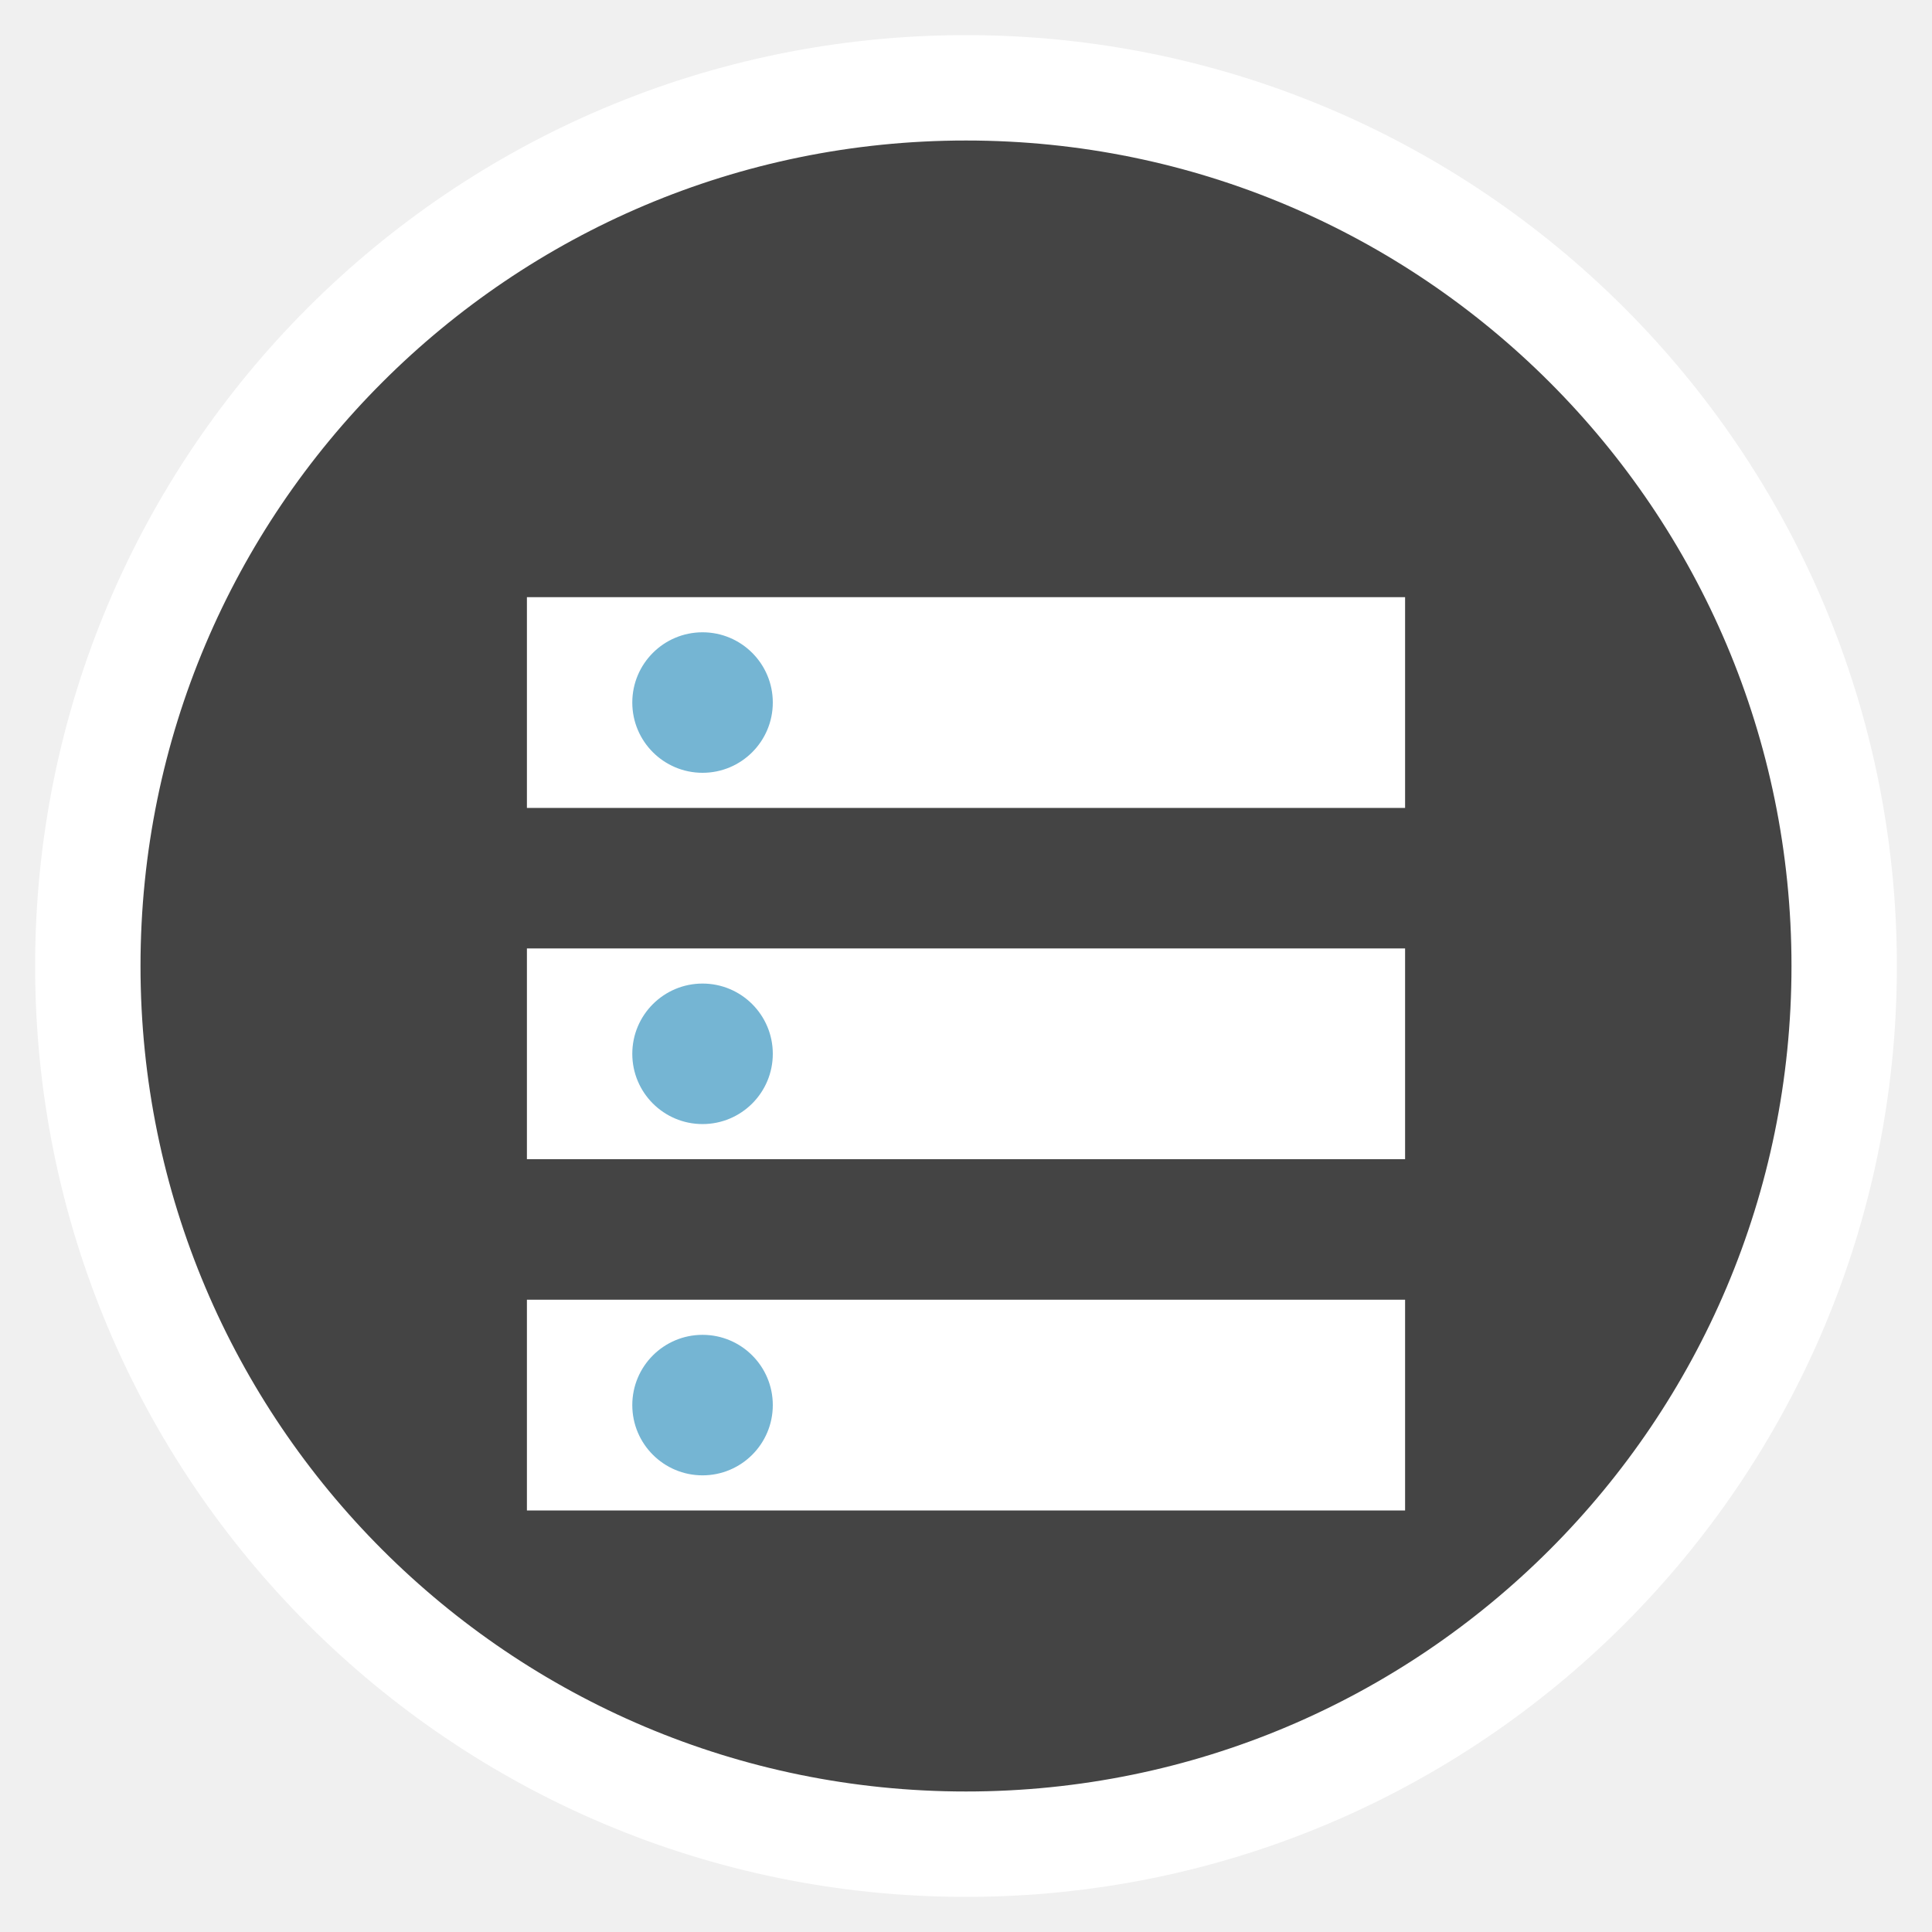
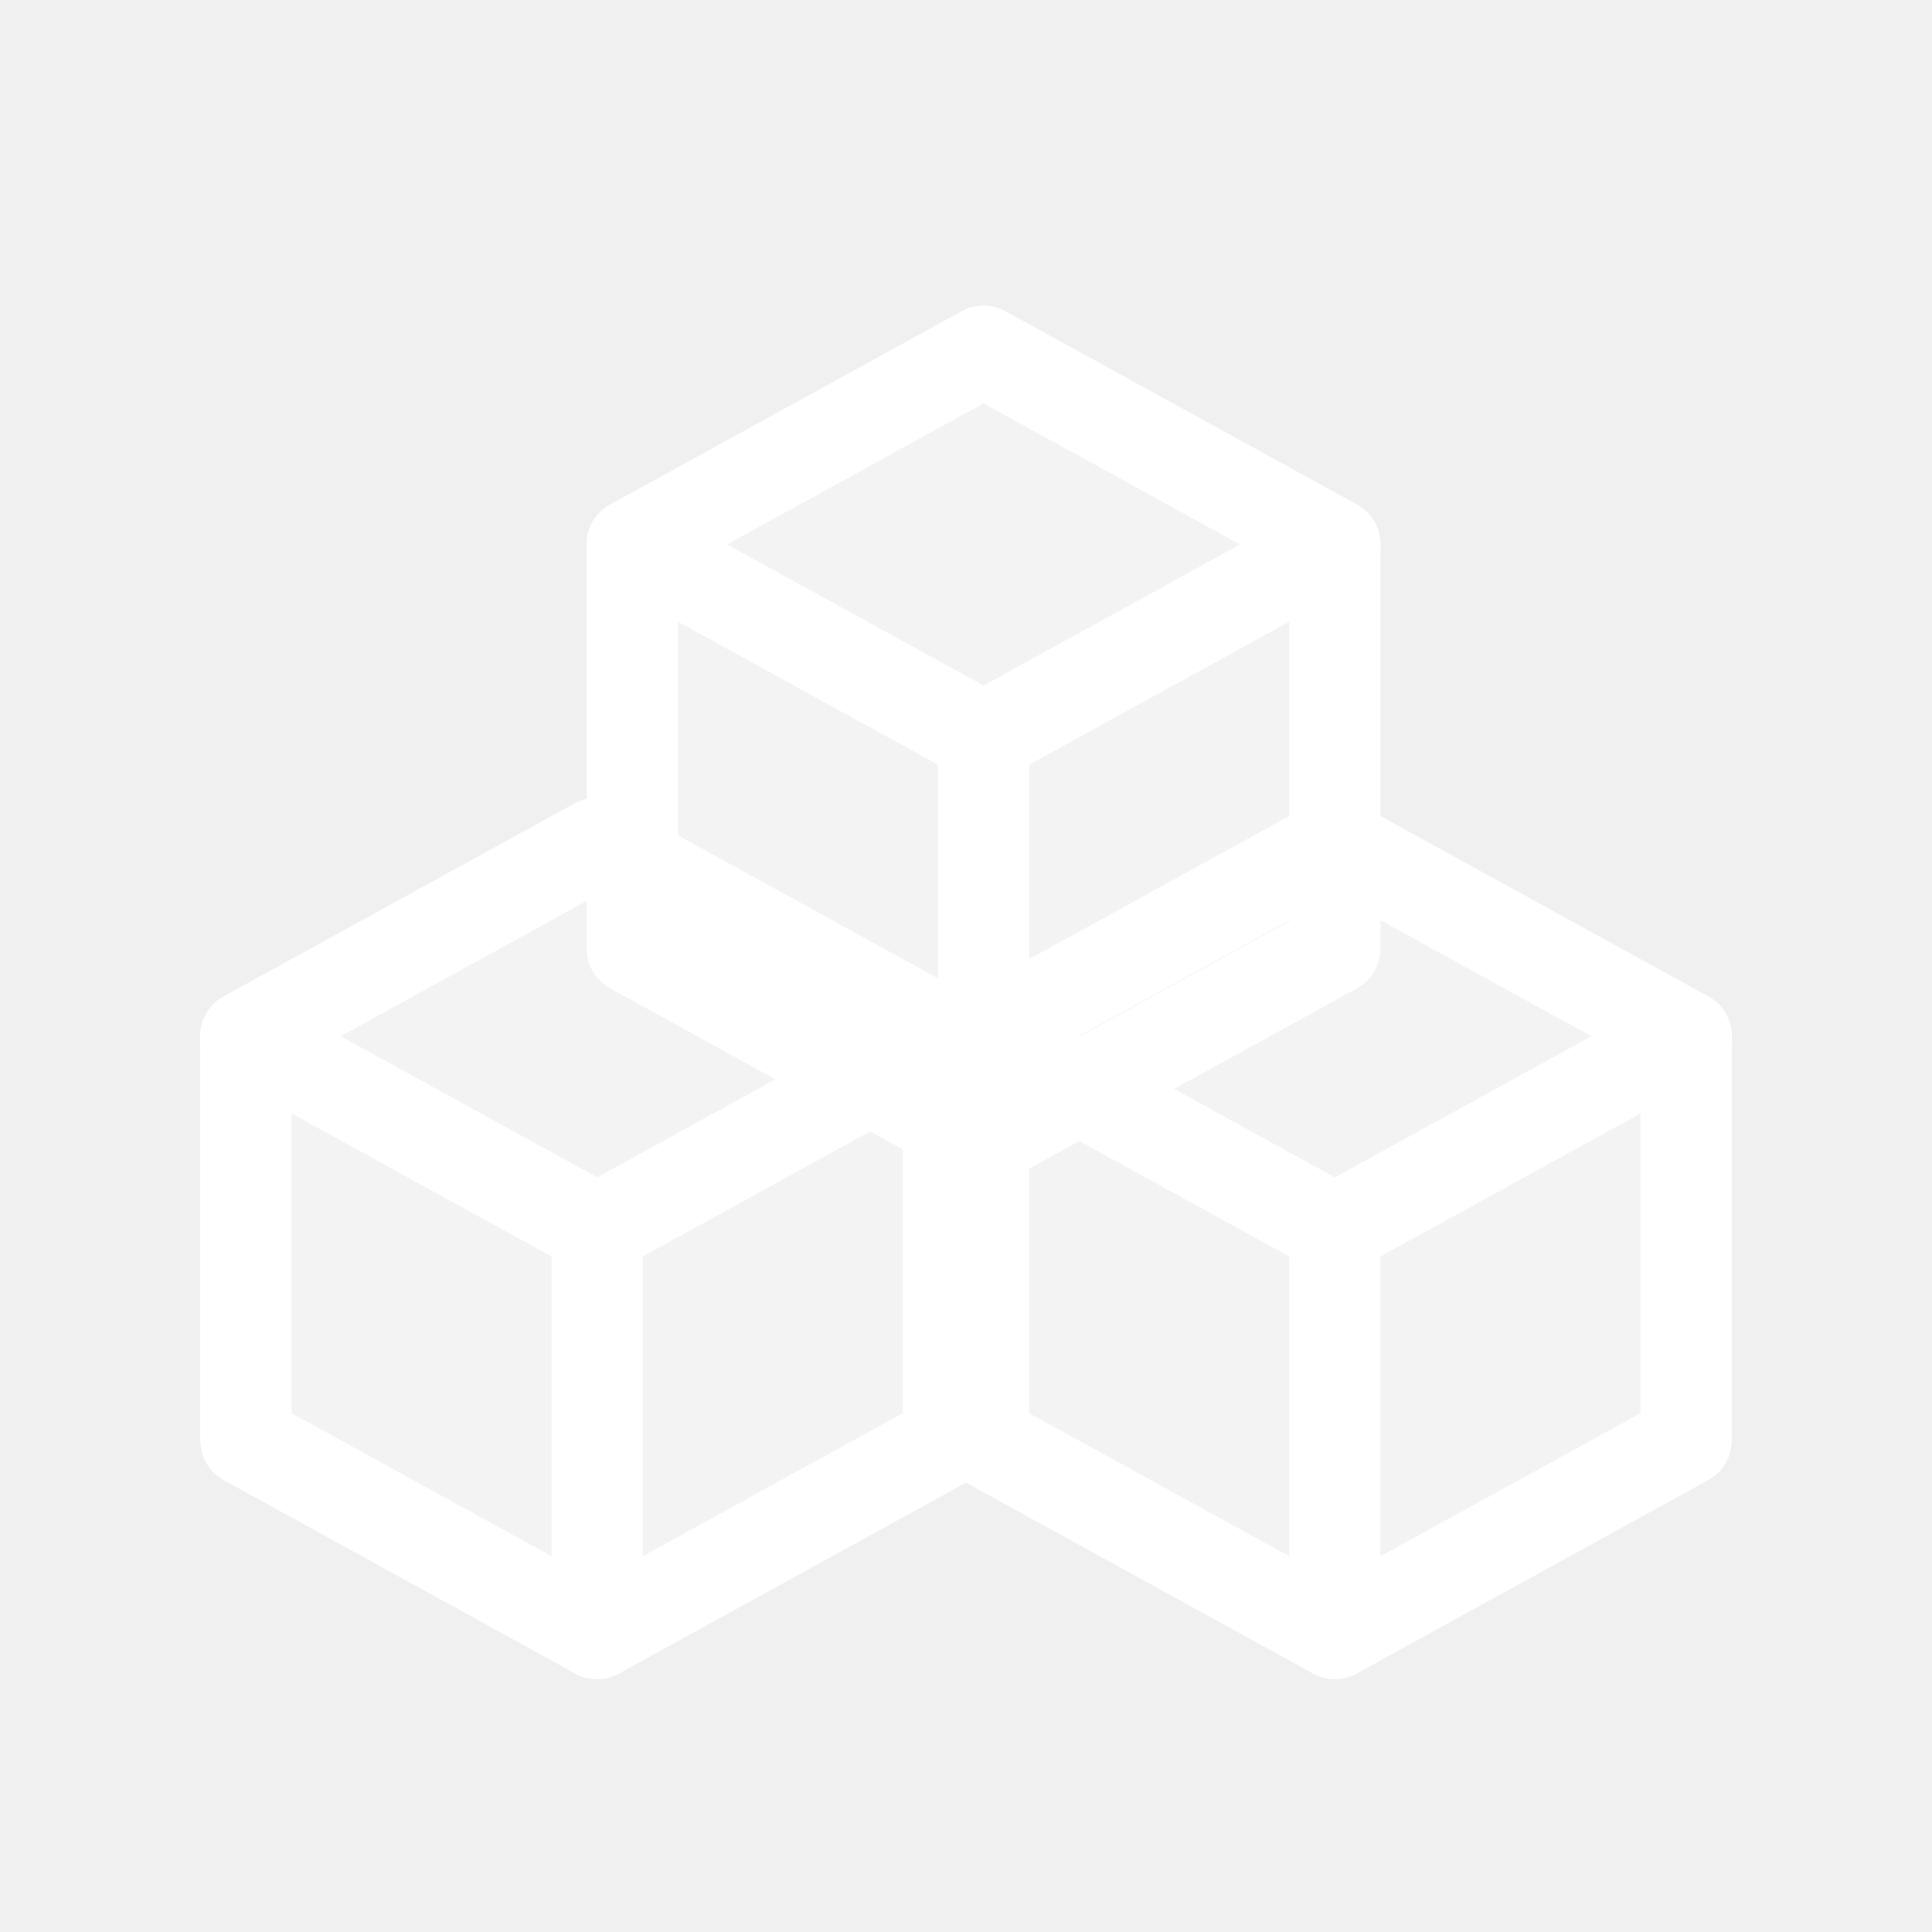
<svg xmlns="http://www.w3.org/2000/svg" width="55" height="55" viewBox="0 0 55 55">
-   <circle cx="27.5" cy="27.5" r="25" fill="#444444" stroke="#ffffff" stroke-width="3" />
-   <path d="M15 17h25v6H15zm0 10h25v6H15zm0 10h25v6H15z" fill="#ffffff" />
-   <circle cx="20" cy="20" r="2" fill="#75b5d3" />
-   <circle cx="20" cy="30" r="2" fill="#75b5d3" />
-   <circle cx="20" cy="40" r="2" fill="#75b5d3" />
+   <g fill="#ffffff" fill-opacity="0.18" stroke="#ffffff" stroke-width="2.6" stroke-linejoin="round" stroke-linecap="round">
+     <path d="M28 10 38 15.5 38 27 28 32.5 18 27 18 15.5Z" />
+     <path d="M18 15.5 28 21 38 15.5M28 21v11.5" fill="none" />
+     <path d="M17 24 27 29.5 27 41 17 46.5 7 41 7 29.5Z" />
+     <path d="M7 29.5 17 35 27 29.5M17 35v11.5" fill="none" />
+     <path d="M38 24 48 29.5 48 41 38 46.5 28 41 28 29.5Z" />
+     <path d="M28 29.5 38 35 48 29.5M38 35v11.5" fill="none" />
+   </g>
</svg>
